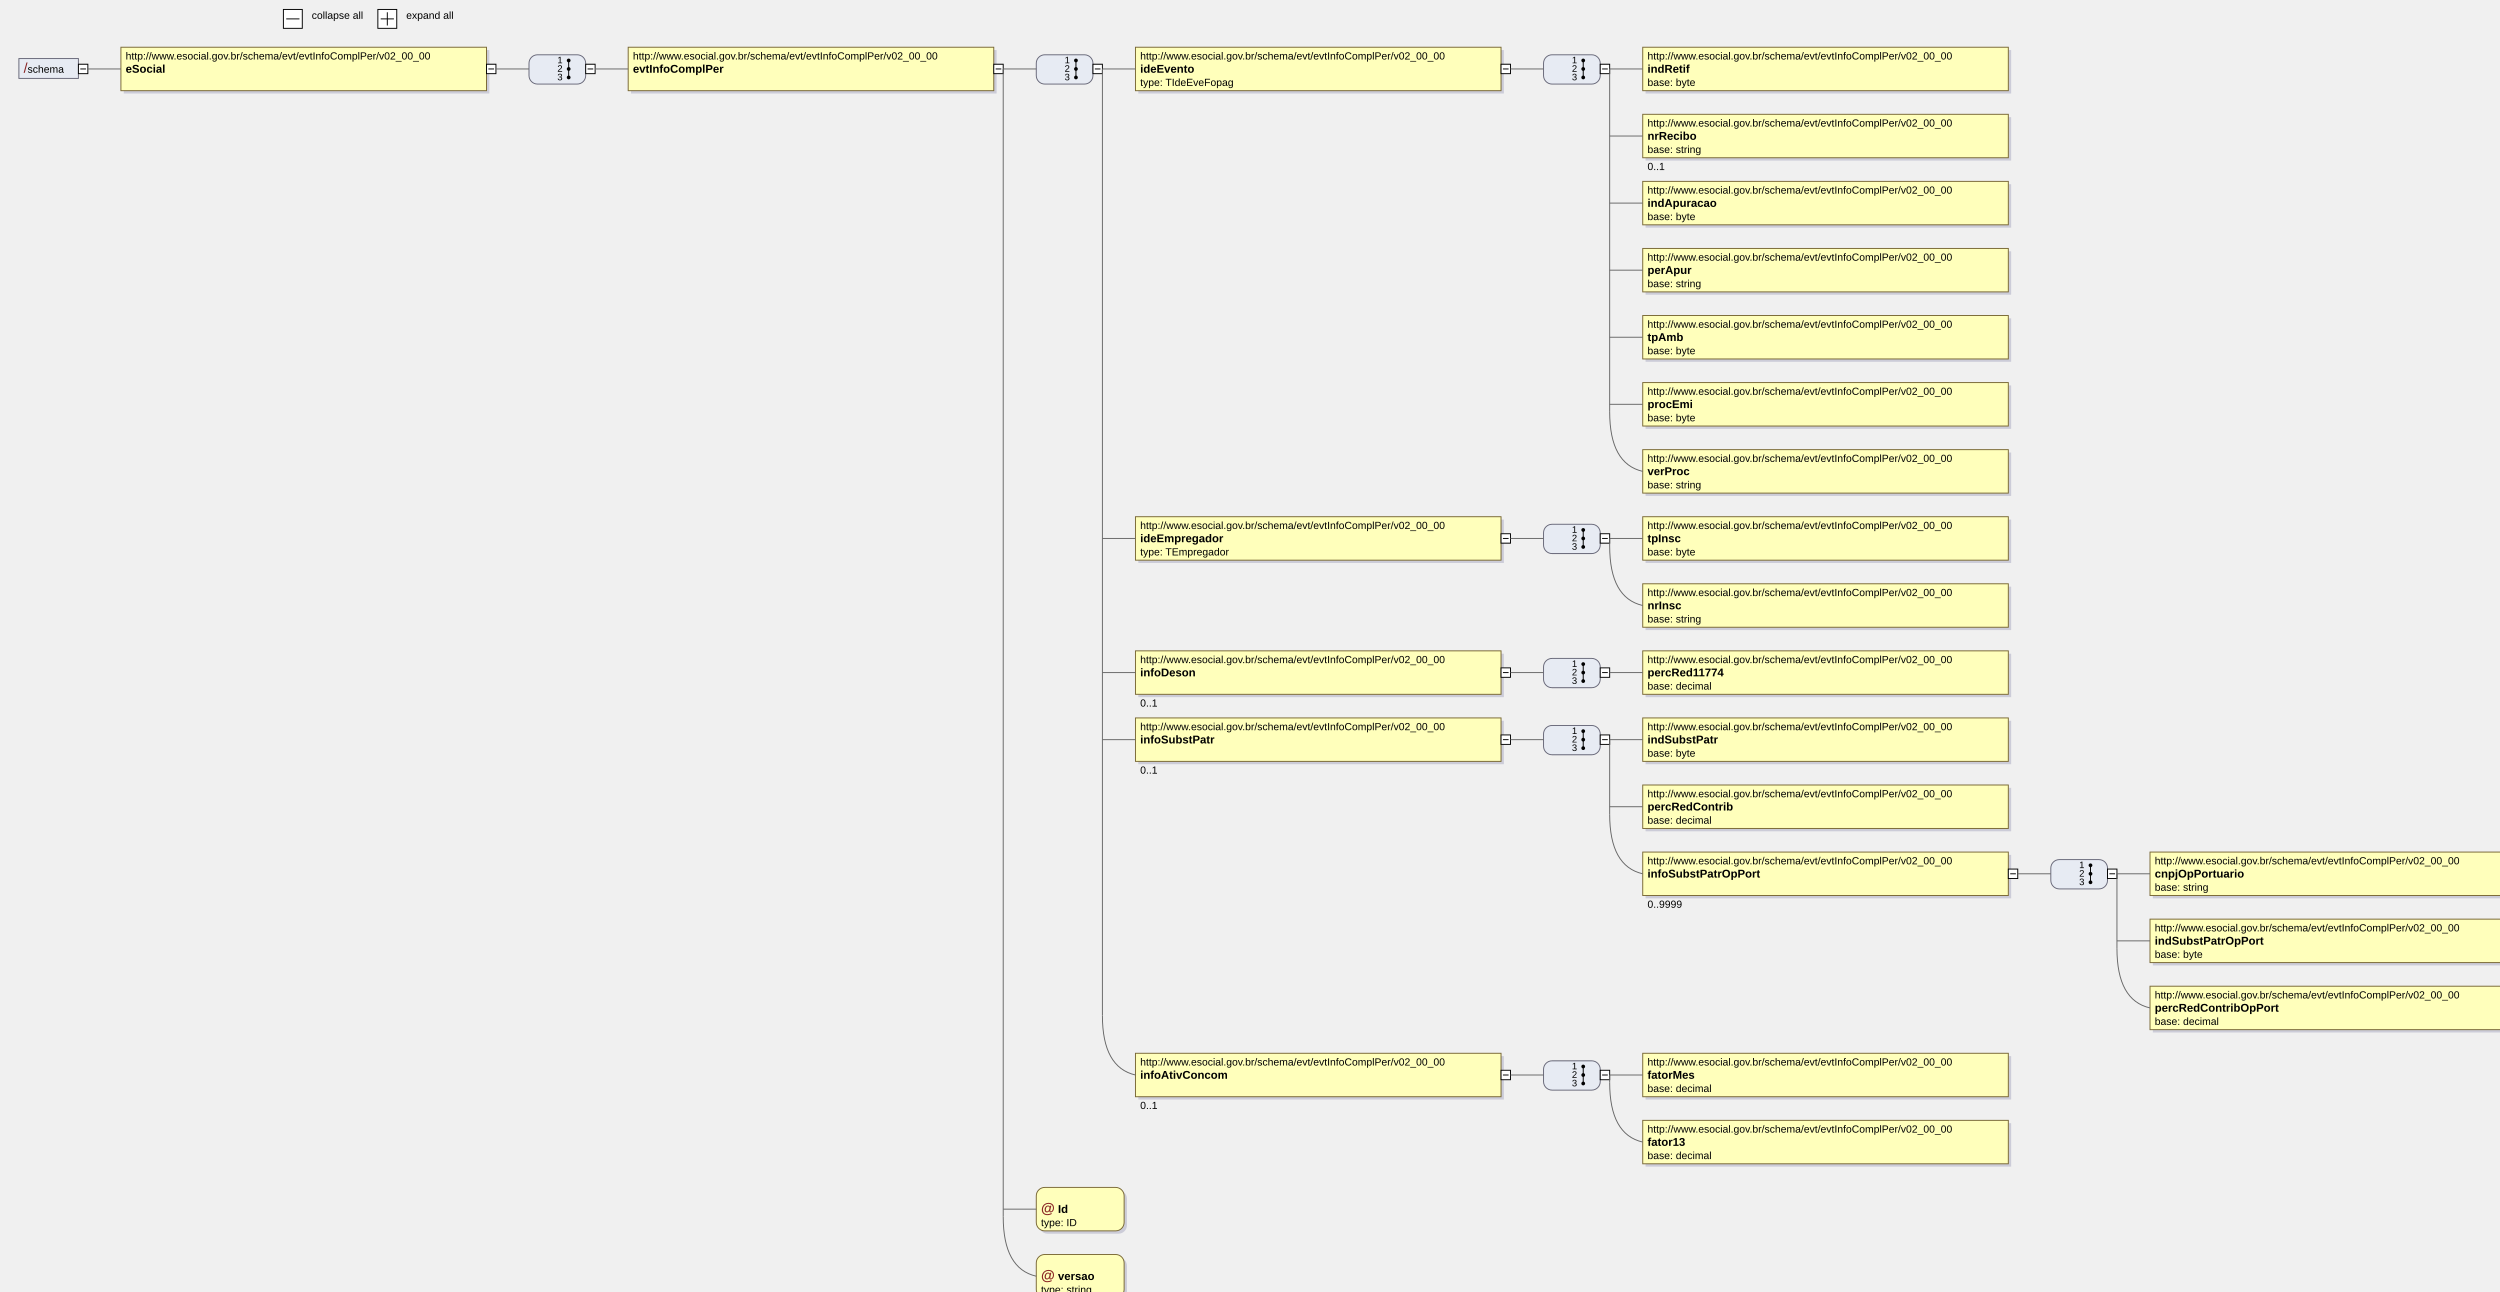
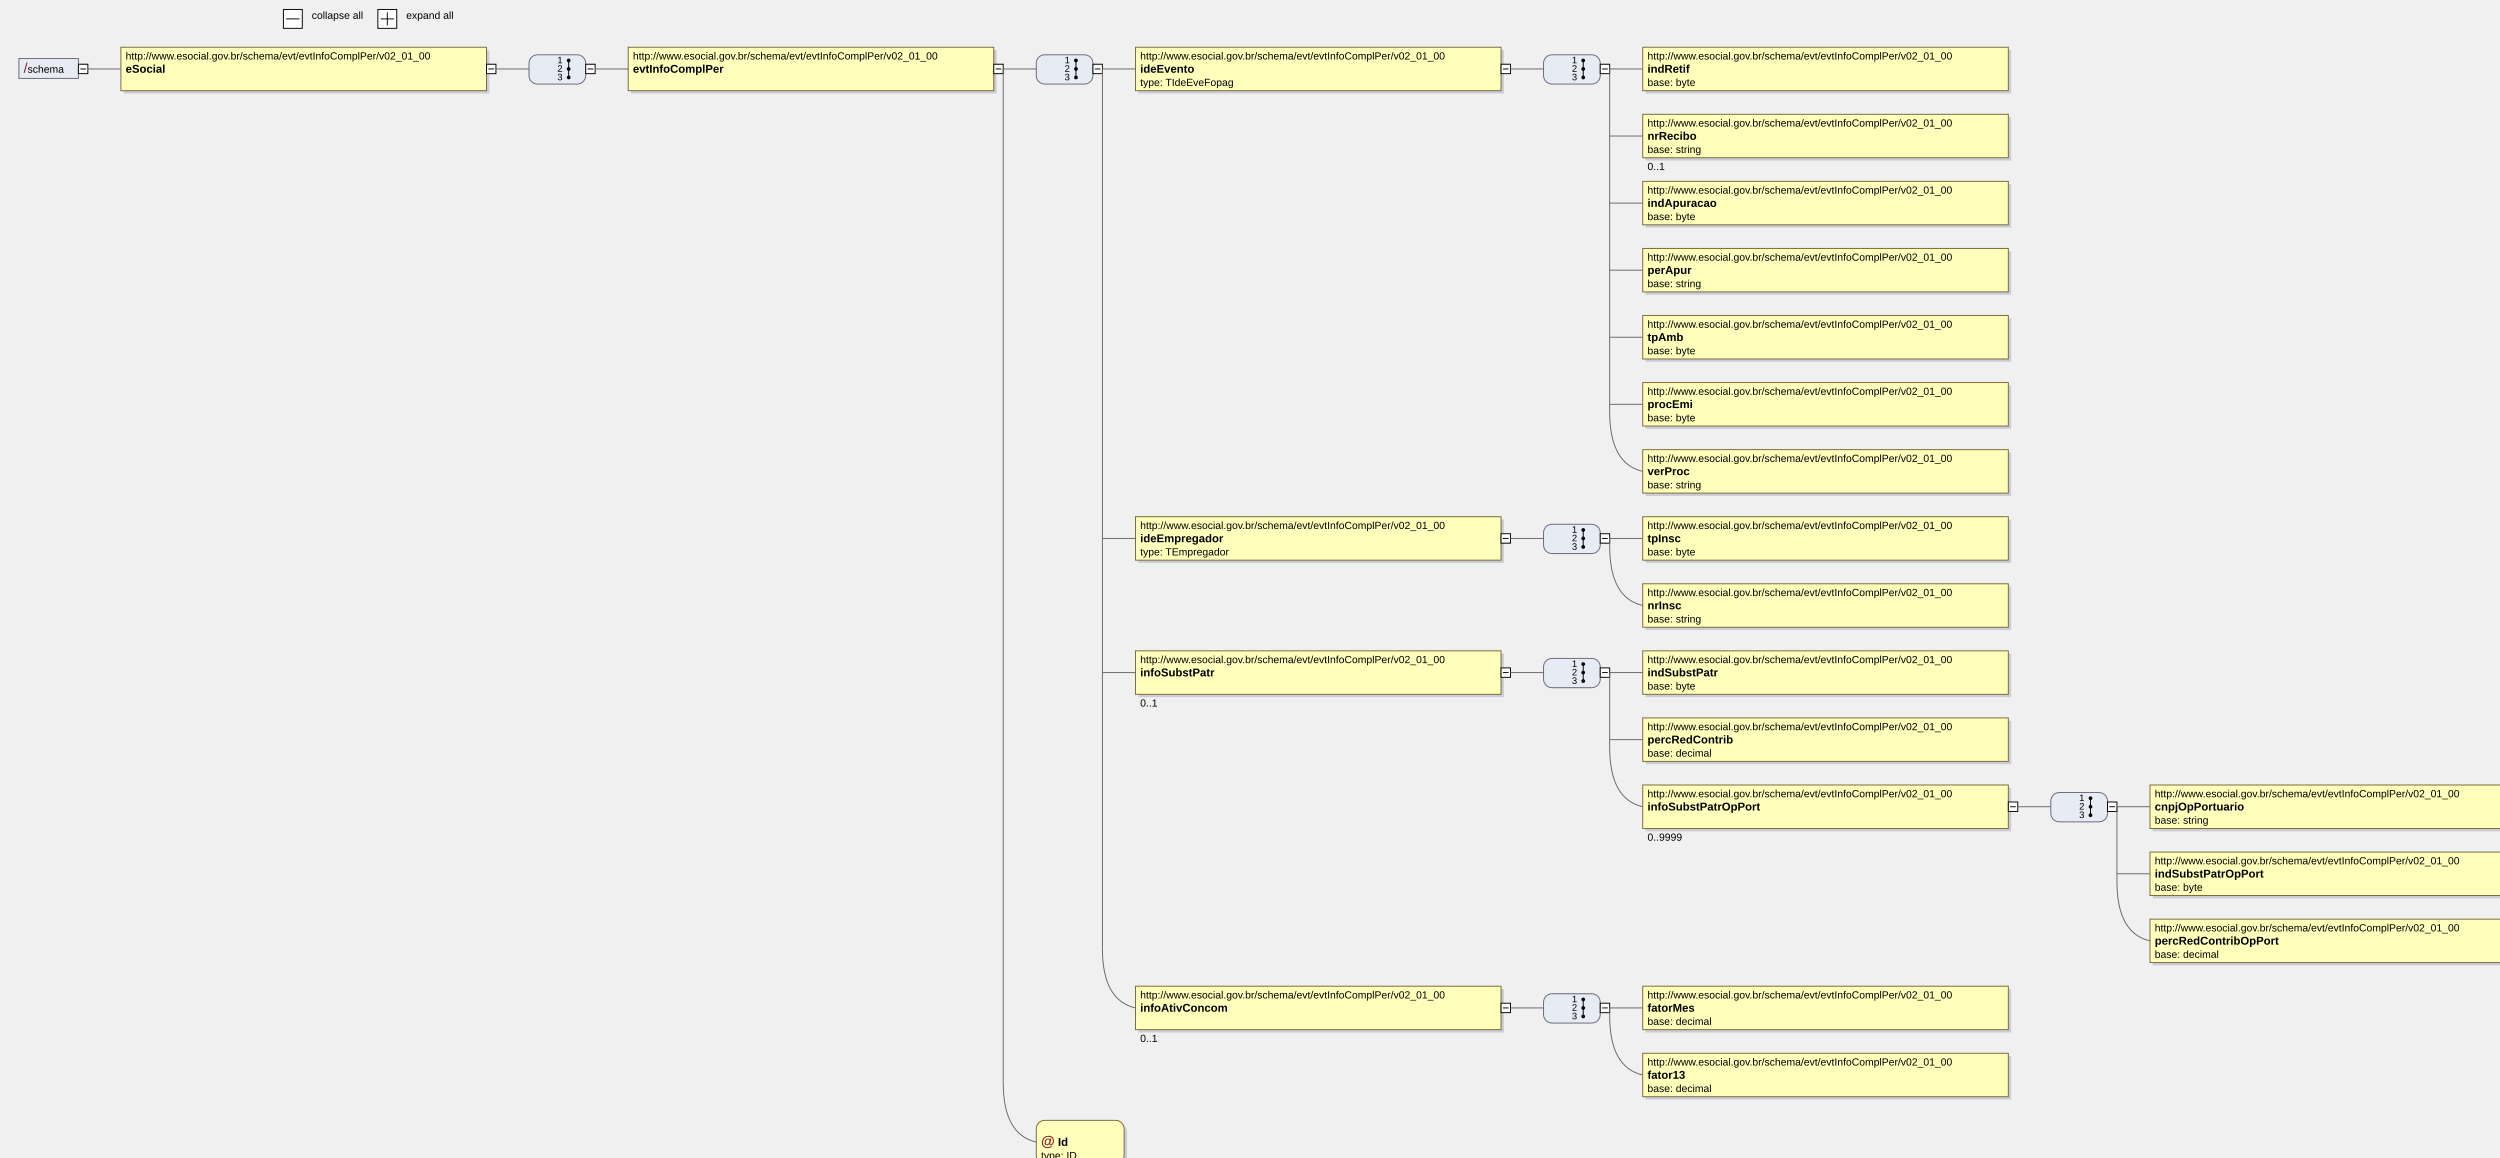
<svg xmlns="http://www.w3.org/2000/svg" xmlns:xlink="http://www.w3.org/1999/xlink" id="svg">
  <defs>
    <style type="text/css">
svg {pointer-events: none;}
text {font-family: arial; font-size: 11px;}
line, polyline, polygon {fill: none; stroke: black;}

.strong {font-size: 12px; font-weight: bold;}
.small {font-size: 10px;}
.big {font-size: 15px; fill: #882222;}

.button {fill: white; stroke: black; pointer-events: all;}
.shadow {fill: #ccccd8; stroke: none;}
.connection {fill: none; stroke: #666666;}
.empty {fill: none; stroke: black;}
.filled {fill: black; stroke: none;}

.boxelement, .boxany, .boxattribute1, .boxanyattribute {fill: #FFFFBB; stroke: #776633; pointer-events: all;}
.boxattribute2 {fill: #FFFFBB; stroke: #776633; pointer-events: all; stroke-dasharray: 2;}
.boxschema, .boxloop, .boxcompositor {fill: #E7EBF3; stroke: #666677;}
.boxselector, .boxfield, .boxidc {fill: #E0F7B7; stroke: #667733;}

.lax {fill: white; stroke: black;}
.skip {fill: #cc6666; stroke: black;}
.strict {fill: black; stroke: none;}

.border {fill: #f9f9f9; stroke: #dddddd;}
</style>
    <symbol class="button" id="plus">
      <rect x="1" y="1" width="10" height="10" />
      <line x1="3" y1="6" x2="9" y2="6" />
      <line x1="6" y1="3" x2="6" y2="9" />
    </symbol>
    <symbol class="button" id="minus">
      <rect x="1" y="1" width="10" height="10" />
      <line x1="3" y1="6" x2="9" y2="6" />
    </symbol>
  </defs>
  <rect class="button" x="300" y="10" width="20" height="20" />
  <line x1="303" y1="20" x2="317" y2="20" />
  <text x="330" y="20">collapse all</text>
  <rect class="button" x="400" y="10" width="20" height="20" />
  <line x1="403" y1="20" x2="417" y2="20" />
  <line x1="410" y1="13" x2="410" y2="27" />
  <text x="430" y="20">expand all</text>
  <g id="_1" class="box" transform="translate(20,50)">
    <rect class="boxschema" x="0" y="12" width="63" height="21" />
    <text x="5" y="27">
      <tspan class="big">/ </tspan>schema</text>
    <use x="62" y="17" xlink:href="#minus" id="s_1" />
  </g>
  <g id="_1_1" class="box" transform="translate(128,50)">
    <rect class="shadow" x="3" y="3" width="387" height="46" />
    <rect class="boxelement" x="0" y="0" width="387" height="46" />
-     <text class="visible" x="5" y="13">http://www.esocial.gov.br/schema/evt/evtInfoComplPer/v02_00_00</text>
+     <text class="visible" x="5" y="13">http://www.esocial.gov.br/schema/evt/evtInfoComplPer/v02_01_00</text>
    <text class="hidden" visibility="hidden" x="5" y="13">nillable: 0</text>
    <text class="hidden" visibility="hidden" x="5" y="41">abstract: 0</text>
    <text class="strong" x="5" y="27">eSocial</text>
    <line class="connection" x1="-35" y1="23" x2="0" y2="23" />
    <use x="386" y="17" xlink:href="#minus" id="s_1_1" />
  </g>
  <g id="_1_1_1" class="box" transform="translate(560,50)">
    <rect class="boxcompositor" x="0" y="8" width="60" height="31" rx="9" />
    <circle cx="42" cy="14" r="2" />
    <circle cx="42" cy="23" r="2" />
    <circle cx="42" cy="32" r="2" />
    <text class="small" x="30" y="17">1</text>
    <text class="small" x="30" y="26">2</text>
    <text class="small" x="30" y="35">3</text>
    <line x1="42" y1="14" x2="42" y2="32" />
    <line class="connection" x1="-35" y1="23" x2="0" y2="23" />
    <use x="59" y="17" xlink:href="#minus" id="s_1_1_1" />
  </g>
  <g id="_1_1_1_1" class="box" transform="translate(665,50)">
    <rect class="shadow" x="3" y="3" width="387" height="46" />
    <rect class="boxelement" x="0" y="0" width="387" height="46" />
-     <text class="visible" x="5" y="13">http://www.esocial.gov.br/schema/evt/evtInfoComplPer/v02_00_00</text>
+     <text class="visible" x="5" y="13">http://www.esocial.gov.br/schema/evt/evtInfoComplPer/v02_01_00</text>
    <text class="hidden" visibility="hidden" x="5" y="13">nillable: 0</text>
    <text class="hidden" visibility="hidden" x="5" y="41">abstract: 0</text>
    <text class="strong" x="5" y="27">evtInfoComplPer</text>
    <line class="connection" x1="-35" y1="23" x2="0" y2="23" />
    <use x="386" y="17" xlink:href="#minus" id="s_1_1_1_1" />
  </g>
  <g id="_1_1_1_1_1" class="box" transform="translate(1097,50)">
    <rect class="boxcompositor" x="0" y="8" width="60" height="31" rx="9" />
    <circle cx="42" cy="14" r="2" />
    <circle cx="42" cy="23" r="2" />
    <circle cx="42" cy="32" r="2" />
    <text class="small" x="30" y="17">1</text>
    <text class="small" x="30" y="26">2</text>
    <text class="small" x="30" y="35">3</text>
    <line x1="42" y1="14" x2="42" y2="32" />
    <line class="connection" x1="-35" y1="23" x2="0" y2="23" />
    <use x="59" y="17" xlink:href="#minus" id="s_1_1_1_1_1" />
  </g>
  <g id="_1_1_1_1_1_1" class="box" transform="translate(1202,50)">
    <rect class="shadow" x="3" y="3" width="387" height="46" />
    <rect class="boxelement" x="0" y="0" width="387" height="46" />
-     <text class="visible" x="5" y="13">http://www.esocial.gov.br/schema/evt/evtInfoComplPer/v02_00_00</text>
+     <text class="visible" x="5" y="13">http://www.esocial.gov.br/schema/evt/evtInfoComplPer/v02_01_00</text>
    <text class="hidden" visibility="hidden" x="5" y="13">nillable: 0</text>
    <text class="hidden" visibility="hidden" x="5" y="41">abstract: 0</text>
    <text class="strong" x="5" y="27">ideEvento</text>
    <text class="visible" x="5" y="41">type: TIdeEveFopag</text>
    <line class="connection" x1="-35" y1="23" x2="0" y2="23" />
    <use x="386" y="17" xlink:href="#minus" id="s_1_1_1_1_1_1" />
  </g>
  <g id="_1_1_1_1_1_1_1" class="box" transform="translate(1634,50)">
    <rect class="boxcompositor" x="0" y="8" width="60" height="31" rx="9" />
    <circle cx="42" cy="14" r="2" />
    <circle cx="42" cy="23" r="2" />
    <circle cx="42" cy="32" r="2" />
    <text class="small" x="30" y="17">1</text>
    <text class="small" x="30" y="26">2</text>
    <text class="small" x="30" y="35">3</text>
    <line x1="42" y1="14" x2="42" y2="32" />
    <line class="connection" x1="-35" y1="23" x2="0" y2="23" />
    <use x="59" y="17" xlink:href="#minus" id="s_1_1_1_1_1_1_1" />
  </g>
  <g id="_1_1_1_1_1_1_1_1" class="box" transform="translate(1739,50)">
    <rect class="shadow" x="3" y="3" width="387" height="46" />
    <rect class="boxelement" x="0" y="0" width="387" height="46" />
-     <text class="visible" x="5" y="13">http://www.esocial.gov.br/schema/evt/evtInfoComplPer/v02_00_00</text>
+     <text class="visible" x="5" y="13">http://www.esocial.gov.br/schema/evt/evtInfoComplPer/v02_01_00</text>
    <text class="hidden" visibility="hidden" x="5" y="13">nillable: 0</text>
    <text class="hidden" visibility="hidden" x="5" y="41">abstract: 0</text>
    <text class="strong" x="5" y="27">indRetif</text>
    <text class="visible" x="5" y="41">base: byte</text>
    <line class="connection" x1="-35" y1="23" x2="0" y2="23" />
  </g>
  <g id="_1_1_1_1_1_1_1_2" class="box" transform="translate(1739,121)">
    <rect class="shadow" x="3" y="3" width="387" height="46" />
    <rect class="boxelement" x="0" y="0" width="387" height="46" />
-     <text class="visible" x="5" y="13">http://www.esocial.gov.br/schema/evt/evtInfoComplPer/v02_00_00</text>
+     <text class="visible" x="5" y="13">http://www.esocial.gov.br/schema/evt/evtInfoComplPer/v02_01_00</text>
    <text class="hidden" visibility="hidden" x="5" y="13">nillable: 0</text>
    <text class="hidden" visibility="hidden" x="5" y="41">abstract: 0</text>
    <text class="strong" x="5" y="27">nrRecibo</text>
    <text class="visible" x="5" y="41">base: string</text>
    <text x="5" y="59">0..1</text>
    <line class="connection" x1="-35" y1="23" x2="0" y2="23" />
  </g>
  <g id="_1_1_1_1_1_1_1_3" class="box" transform="translate(1739,192)">
    <rect class="shadow" x="3" y="3" width="387" height="46" />
    <rect class="boxelement" x="0" y="0" width="387" height="46" />
-     <text class="visible" x="5" y="13">http://www.esocial.gov.br/schema/evt/evtInfoComplPer/v02_00_00</text>
+     <text class="visible" x="5" y="13">http://www.esocial.gov.br/schema/evt/evtInfoComplPer/v02_01_00</text>
    <text class="hidden" visibility="hidden" x="5" y="13">nillable: 0</text>
    <text class="hidden" visibility="hidden" x="5" y="41">abstract: 0</text>
    <text class="strong" x="5" y="27">indApuracao</text>
    <text class="visible" x="5" y="41">base: byte</text>
    <line class="connection" x1="-35" y1="23" x2="0" y2="23" />
  </g>
  <g id="_1_1_1_1_1_1_1_4" class="box" transform="translate(1739,263)">
    <rect class="shadow" x="3" y="3" width="387" height="46" />
    <rect class="boxelement" x="0" y="0" width="387" height="46" />
-     <text class="visible" x="5" y="13">http://www.esocial.gov.br/schema/evt/evtInfoComplPer/v02_00_00</text>
+     <text class="visible" x="5" y="13">http://www.esocial.gov.br/schema/evt/evtInfoComplPer/v02_01_00</text>
    <text class="hidden" visibility="hidden" x="5" y="13">nillable: 0</text>
    <text class="hidden" visibility="hidden" x="5" y="41">abstract: 0</text>
    <text class="strong" x="5" y="27">perApur</text>
    <text class="visible" x="5" y="41">base: string</text>
    <line class="connection" x1="-35" y1="23" x2="0" y2="23" />
  </g>
  <g id="_1_1_1_1_1_1_1_5" class="box" transform="translate(1739,334)">
    <rect class="shadow" x="3" y="3" width="387" height="46" />
    <rect class="boxelement" x="0" y="0" width="387" height="46" />
-     <text class="visible" x="5" y="13">http://www.esocial.gov.br/schema/evt/evtInfoComplPer/v02_00_00</text>
+     <text class="visible" x="5" y="13">http://www.esocial.gov.br/schema/evt/evtInfoComplPer/v02_01_00</text>
    <text class="hidden" visibility="hidden" x="5" y="13">nillable: 0</text>
    <text class="hidden" visibility="hidden" x="5" y="41">abstract: 0</text>
    <text class="strong" x="5" y="27">tpAmb</text>
    <text class="visible" x="5" y="41">base: byte</text>
    <line class="connection" x1="-35" y1="23" x2="0" y2="23" />
  </g>
  <g id="_1_1_1_1_1_1_1_6" class="box" transform="translate(1739,405)">
    <rect class="shadow" x="3" y="3" width="387" height="46" />
    <rect class="boxelement" x="0" y="0" width="387" height="46" />
-     <text class="visible" x="5" y="13">http://www.esocial.gov.br/schema/evt/evtInfoComplPer/v02_00_00</text>
+     <text class="visible" x="5" y="13">http://www.esocial.gov.br/schema/evt/evtInfoComplPer/v02_01_00</text>
    <text class="hidden" visibility="hidden" x="5" y="13">nillable: 0</text>
    <text class="hidden" visibility="hidden" x="5" y="41">abstract: 0</text>
    <text class="strong" x="5" y="27">procEmi</text>
    <text class="visible" x="5" y="41">base: byte</text>
    <line class="connection" x1="-35" y1="23" x2="0" y2="23" />
  </g>
  <g id="_1_1_1_1_1_1_1_7" class="box" transform="translate(1739,476)">
    <rect class="shadow" x="3" y="3" width="387" height="46" />
    <rect class="boxelement" x="0" y="0" width="387" height="46" />
-     <text class="visible" x="5" y="13">http://www.esocial.gov.br/schema/evt/evtInfoComplPer/v02_00_00</text>
+     <text class="visible" x="5" y="13">http://www.esocial.gov.br/schema/evt/evtInfoComplPer/v02_01_00</text>
    <text class="hidden" visibility="hidden" x="5" y="13">nillable: 0</text>
    <text class="hidden" visibility="hidden" x="5" y="41">abstract: 0</text>
    <text class="strong" x="5" y="27">verProc</text>
    <text class="visible" x="5" y="41">base: string</text>
    <line class="connection" id="p_1_1_1_1_1_1_1_7" x1="-35" y1="-403" x2="-35" y2="-40" />
    <path class="connection" d="M-35,-40 Q-35,15 0,23" />
  </g>
  <g id="_1_1_1_1_1_2" class="box" transform="translate(1202,547)">
    <rect class="shadow" x="3" y="3" width="387" height="46" />
    <rect class="boxelement" x="0" y="0" width="387" height="46" />
-     <text class="visible" x="5" y="13">http://www.esocial.gov.br/schema/evt/evtInfoComplPer/v02_00_00</text>
+     <text class="visible" x="5" y="13">http://www.esocial.gov.br/schema/evt/evtInfoComplPer/v02_01_00</text>
    <text class="hidden" visibility="hidden" x="5" y="13">nillable: 0</text>
    <text class="hidden" visibility="hidden" x="5" y="41">abstract: 0</text>
    <text class="strong" x="5" y="27">ideEmpregador</text>
    <text class="visible" x="5" y="41">type: TEmpregador</text>
    <line class="connection" x1="-35" y1="23" x2="0" y2="23" />
    <use x="386" y="17" xlink:href="#minus" id="s_1_1_1_1_1_2" />
  </g>
  <g id="_1_1_1_1_1_2_1" class="box" transform="translate(1634,547)">
    <rect class="boxcompositor" x="0" y="8" width="60" height="31" rx="9" />
    <circle cx="42" cy="14" r="2" />
    <circle cx="42" cy="23" r="2" />
    <circle cx="42" cy="32" r="2" />
    <text class="small" x="30" y="17">1</text>
    <text class="small" x="30" y="26">2</text>
    <text class="small" x="30" y="35">3</text>
    <line x1="42" y1="14" x2="42" y2="32" />
    <line class="connection" x1="-35" y1="23" x2="0" y2="23" />
    <use x="59" y="17" xlink:href="#minus" id="s_1_1_1_1_1_2_1" />
  </g>
  <g id="_1_1_1_1_1_2_1_1" class="box" transform="translate(1739,547)">
    <rect class="shadow" x="3" y="3" width="387" height="46" />
    <rect class="boxelement" x="0" y="0" width="387" height="46" />
-     <text class="visible" x="5" y="13">http://www.esocial.gov.br/schema/evt/evtInfoComplPer/v02_00_00</text>
+     <text class="visible" x="5" y="13">http://www.esocial.gov.br/schema/evt/evtInfoComplPer/v02_01_00</text>
    <text class="hidden" visibility="hidden" x="5" y="13">nillable: 0</text>
    <text class="hidden" visibility="hidden" x="5" y="41">abstract: 0</text>
    <text class="strong" x="5" y="27">tpInsc</text>
    <text class="visible" x="5" y="41">base: byte</text>
    <line class="connection" x1="-35" y1="23" x2="0" y2="23" />
  </g>
  <g id="_1_1_1_1_1_2_1_2" class="box" transform="translate(1739,618)">
    <rect class="shadow" x="3" y="3" width="387" height="46" />
    <rect class="boxelement" x="0" y="0" width="387" height="46" />
-     <text class="visible" x="5" y="13">http://www.esocial.gov.br/schema/evt/evtInfoComplPer/v02_00_00</text>
+     <text class="visible" x="5" y="13">http://www.esocial.gov.br/schema/evt/evtInfoComplPer/v02_01_00</text>
    <text class="hidden" visibility="hidden" x="5" y="13">nillable: 0</text>
    <text class="hidden" visibility="hidden" x="5" y="41">abstract: 0</text>
    <text class="strong" x="5" y="27">nrInsc</text>
    <text class="visible" x="5" y="41">base: string</text>
    <line class="connection" id="p_1_1_1_1_1_2_1_2" x1="-35" y1="-48" x2="-35" y2="-40" />
    <path class="connection" d="M-35,-40 Q-35,15 0,23" />
  </g>
  <g id="_1_1_1_1_1_3" class="box" transform="translate(1202,689)">
    <rect class="shadow" x="3" y="3" width="387" height="46" />
    <rect class="boxelement" x="0" y="0" width="387" height="46" />
-     <text class="visible" x="5" y="13">http://www.esocial.gov.br/schema/evt/evtInfoComplPer/v02_00_00</text>
-     <text class="hidden" visibility="hidden" x="5" y="13">nillable: 0</text>
-     <text class="hidden" visibility="hidden" x="5" y="41">abstract: 0</text>
-     <text class="strong" x="5" y="27">infoDeson</text>
-     <text x="5" y="59">0..1</text>
-     <line class="connection" x1="-35" y1="23" x2="0" y2="23" />
-     <use x="386" y="17" xlink:href="#minus" id="s_1_1_1_1_1_3" />
-   </g>
-   <g id="_1_1_1_1_1_3_1" class="box" transform="translate(1634,689)">
-     <rect class="boxcompositor" x="0" y="8" width="60" height="31" rx="9" />
-     <circle cx="42" cy="14" r="2" />
-     <circle cx="42" cy="23" r="2" />
-     <circle cx="42" cy="32" r="2" />
-     <text class="small" x="30" y="17">1</text>
-     <text class="small" x="30" y="26">2</text>
-     <text class="small" x="30" y="35">3</text>
-     <line x1="42" y1="14" x2="42" y2="32" />
-     <line class="connection" x1="-35" y1="23" x2="0" y2="23" />
-     <use x="59" y="17" xlink:href="#minus" id="s_1_1_1_1_1_3_1" />
-   </g>
-   <g id="_1_1_1_1_1_3_1_1" class="box" transform="translate(1739,689)">
-     <rect class="shadow" x="3" y="3" width="387" height="46" />
-     <rect class="boxelement" x="0" y="0" width="387" height="46" />
-     <text class="visible" x="5" y="13">http://www.esocial.gov.br/schema/evt/evtInfoComplPer/v02_00_00</text>
-     <text class="hidden" visibility="hidden" x="5" y="13">nillable: 0</text>
-     <text class="hidden" visibility="hidden" x="5" y="41">abstract: 0</text>
-     <text class="strong" x="5" y="27">percRed11774</text>
-     <text class="visible" x="5" y="41">base: decimal</text>
-     <line class="connection" x1="-35" y1="23" x2="0" y2="23" />
-   </g>
-   <g id="_1_1_1_1_1_4" class="box" transform="translate(1202,760)">
-     <rect class="shadow" x="3" y="3" width="387" height="46" />
-     <rect class="boxelement" x="0" y="0" width="387" height="46" />
-     <text class="visible" x="5" y="13">http://www.esocial.gov.br/schema/evt/evtInfoComplPer/v02_00_00</text>
+     <text class="visible" x="5" y="13">http://www.esocial.gov.br/schema/evt/evtInfoComplPer/v02_01_00</text>
    <text class="hidden" visibility="hidden" x="5" y="13">nillable: 0</text>
    <text class="hidden" visibility="hidden" x="5" y="41">abstract: 0</text>
    <text class="strong" x="5" y="27">infoSubstPatr</text>
    <text x="5" y="59">0..1</text>
    <line class="connection" x1="-35" y1="23" x2="0" y2="23" />
-     <use x="386" y="17" xlink:href="#minus" id="s_1_1_1_1_1_4" />
-   </g>
-   <g id="_1_1_1_1_1_4_1" class="box" transform="translate(1634,760)">
-     <rect class="boxcompositor" x="0" y="8" width="60" height="31" rx="9" />
-     <circle cx="42" cy="14" r="2" />
-     <circle cx="42" cy="23" r="2" />
-     <circle cx="42" cy="32" r="2" />
-     <text class="small" x="30" y="17">1</text>
-     <text class="small" x="30" y="26">2</text>
-     <text class="small" x="30" y="35">3</text>
-     <line x1="42" y1="14" x2="42" y2="32" />
-     <line class="connection" x1="-35" y1="23" x2="0" y2="23" />
-     <use x="59" y="17" xlink:href="#minus" id="s_1_1_1_1_1_4_1" />
-   </g>
-   <g id="_1_1_1_1_1_4_1_1" class="box" transform="translate(1739,760)">
-     <rect class="shadow" x="3" y="3" width="387" height="46" />
-     <rect class="boxelement" x="0" y="0" width="387" height="46" />
-     <text class="visible" x="5" y="13">http://www.esocial.gov.br/schema/evt/evtInfoComplPer/v02_00_00</text>
+     <use x="386" y="17" xlink:href="#minus" id="s_1_1_1_1_1_3" />
+   </g>
+   <g id="_1_1_1_1_1_3_1" class="box" transform="translate(1634,689)">
+     <rect class="boxcompositor" x="0" y="8" width="60" height="31" rx="9" />
+     <circle cx="42" cy="14" r="2" />
+     <circle cx="42" cy="23" r="2" />
+     <circle cx="42" cy="32" r="2" />
+     <text class="small" x="30" y="17">1</text>
+     <text class="small" x="30" y="26">2</text>
+     <text class="small" x="30" y="35">3</text>
+     <line x1="42" y1="14" x2="42" y2="32" />
+     <line class="connection" x1="-35" y1="23" x2="0" y2="23" />
+     <use x="59" y="17" xlink:href="#minus" id="s_1_1_1_1_1_3_1" />
+   </g>
+   <g id="_1_1_1_1_1_3_1_1" class="box" transform="translate(1739,689)">
+     <rect class="shadow" x="3" y="3" width="387" height="46" />
+     <rect class="boxelement" x="0" y="0" width="387" height="46" />
+     <text class="visible" x="5" y="13">http://www.esocial.gov.br/schema/evt/evtInfoComplPer/v02_01_00</text>
    <text class="hidden" visibility="hidden" x="5" y="13">nillable: 0</text>
    <text class="hidden" visibility="hidden" x="5" y="41">abstract: 0</text>
    <text class="strong" x="5" y="27">indSubstPatr</text>
    <text class="visible" x="5" y="41">base: byte</text>
    <line class="connection" x1="-35" y1="23" x2="0" y2="23" />
  </g>
-   <g id="_1_1_1_1_1_4_1_2" class="box" transform="translate(1739,831)">
-     <rect class="shadow" x="3" y="3" width="387" height="46" />
-     <rect class="boxelement" x="0" y="0" width="387" height="46" />
-     <text class="visible" x="5" y="13">http://www.esocial.gov.br/schema/evt/evtInfoComplPer/v02_00_00</text>
+   <g id="_1_1_1_1_1_3_1_2" class="box" transform="translate(1739,760)">
+     <rect class="shadow" x="3" y="3" width="387" height="46" />
+     <rect class="boxelement" x="0" y="0" width="387" height="46" />
+     <text class="visible" x="5" y="13">http://www.esocial.gov.br/schema/evt/evtInfoComplPer/v02_01_00</text>
    <text class="hidden" visibility="hidden" x="5" y="13">nillable: 0</text>
    <text class="hidden" visibility="hidden" x="5" y="41">abstract: 0</text>
    <text class="strong" x="5" y="27">percRedContrib</text>
    <text class="visible" x="5" y="41">base: decimal</text>
    <line class="connection" x1="-35" y1="23" x2="0" y2="23" />
  </g>
-   <g id="_1_1_1_1_1_4_1_3" class="box" transform="translate(1739,902)">
-     <rect class="shadow" x="3" y="3" width="387" height="46" />
-     <rect class="boxelement" x="0" y="0" width="387" height="46" />
-     <text class="visible" x="5" y="13">http://www.esocial.gov.br/schema/evt/evtInfoComplPer/v02_00_00</text>
+   <g id="_1_1_1_1_1_3_1_3" class="box" transform="translate(1739,831)">
+     <rect class="shadow" x="3" y="3" width="387" height="46" />
+     <rect class="boxelement" x="0" y="0" width="387" height="46" />
+     <text class="visible" x="5" y="13">http://www.esocial.gov.br/schema/evt/evtInfoComplPer/v02_01_00</text>
    <text class="hidden" visibility="hidden" x="5" y="13">nillable: 0</text>
    <text class="hidden" visibility="hidden" x="5" y="41">abstract: 0</text>
    <text class="strong" x="5" y="27">infoSubstPatrOpPort</text>
    <text x="5" y="59">0..9999</text>
-     <line class="connection" id="p_1_1_1_1_1_4_1_3" x1="-35" y1="-119" x2="-35" y2="-40" />
-     <path class="connection" d="M-35,-40 Q-35,15 0,23" />
-     <use x="386" y="17" xlink:href="#minus" id="s_1_1_1_1_1_4_1_3" />
-   </g>
-   <g id="_1_1_1_1_1_4_1_3_1" class="box" transform="translate(2171,902)">
-     <rect class="boxcompositor" x="0" y="8" width="60" height="31" rx="9" />
-     <circle cx="42" cy="14" r="2" />
-     <circle cx="42" cy="23" r="2" />
-     <circle cx="42" cy="32" r="2" />
-     <text class="small" x="30" y="17">1</text>
-     <text class="small" x="30" y="26">2</text>
-     <text class="small" x="30" y="35">3</text>
-     <line x1="42" y1="14" x2="42" y2="32" />
-     <line class="connection" x1="-35" y1="23" x2="0" y2="23" />
-     <use x="59" y="17" xlink:href="#minus" id="s_1_1_1_1_1_4_1_3_1" />
-   </g>
-   <g id="_1_1_1_1_1_4_1_3_1_1" class="box" transform="translate(2276,902)">
-     <rect class="shadow" x="3" y="3" width="387" height="46" />
-     <rect class="boxelement" x="0" y="0" width="387" height="46" />
-     <text class="visible" x="5" y="13">http://www.esocial.gov.br/schema/evt/evtInfoComplPer/v02_00_00</text>
+     <line class="connection" id="p_1_1_1_1_1_3_1_3" x1="-35" y1="-119" x2="-35" y2="-40" />
+     <path class="connection" d="M-35,-40 Q-35,15 0,23" />
+     <use x="386" y="17" xlink:href="#minus" id="s_1_1_1_1_1_3_1_3" />
+   </g>
+   <g id="_1_1_1_1_1_3_1_3_1" class="box" transform="translate(2171,831)">
+     <rect class="boxcompositor" x="0" y="8" width="60" height="31" rx="9" />
+     <circle cx="42" cy="14" r="2" />
+     <circle cx="42" cy="23" r="2" />
+     <circle cx="42" cy="32" r="2" />
+     <text class="small" x="30" y="17">1</text>
+     <text class="small" x="30" y="26">2</text>
+     <text class="small" x="30" y="35">3</text>
+     <line x1="42" y1="14" x2="42" y2="32" />
+     <line class="connection" x1="-35" y1="23" x2="0" y2="23" />
+     <use x="59" y="17" xlink:href="#minus" id="s_1_1_1_1_1_3_1_3_1" />
+   </g>
+   <g id="_1_1_1_1_1_3_1_3_1_1" class="box" transform="translate(2276,831)">
+     <rect class="shadow" x="3" y="3" width="387" height="46" />
+     <rect class="boxelement" x="0" y="0" width="387" height="46" />
+     <text class="visible" x="5" y="13">http://www.esocial.gov.br/schema/evt/evtInfoComplPer/v02_01_00</text>
    <text class="hidden" visibility="hidden" x="5" y="13">nillable: 0</text>
    <text class="hidden" visibility="hidden" x="5" y="41">abstract: 0</text>
    <text class="strong" x="5" y="27">cnpjOpPortuario</text>
    <text class="visible" x="5" y="41">base: string</text>
    <line class="connection" x1="-35" y1="23" x2="0" y2="23" />
  </g>
-   <g id="_1_1_1_1_1_4_1_3_1_2" class="box" transform="translate(2276,973)">
-     <rect class="shadow" x="3" y="3" width="387" height="46" />
-     <rect class="boxelement" x="0" y="0" width="387" height="46" />
-     <text class="visible" x="5" y="13">http://www.esocial.gov.br/schema/evt/evtInfoComplPer/v02_00_00</text>
+   <g id="_1_1_1_1_1_3_1_3_1_2" class="box" transform="translate(2276,902)">
+     <rect class="shadow" x="3" y="3" width="387" height="46" />
+     <rect class="boxelement" x="0" y="0" width="387" height="46" />
+     <text class="visible" x="5" y="13">http://www.esocial.gov.br/schema/evt/evtInfoComplPer/v02_01_00</text>
    <text class="hidden" visibility="hidden" x="5" y="13">nillable: 0</text>
    <text class="hidden" visibility="hidden" x="5" y="41">abstract: 0</text>
    <text class="strong" x="5" y="27">indSubstPatrOpPort</text>
    <text class="visible" x="5" y="41">base: byte</text>
    <line class="connection" x1="-35" y1="23" x2="0" y2="23" />
  </g>
-   <g id="_1_1_1_1_1_4_1_3_1_3" class="box" transform="translate(2276,1044)">
-     <rect class="shadow" x="3" y="3" width="387" height="46" />
-     <rect class="boxelement" x="0" y="0" width="387" height="46" />
-     <text class="visible" x="5" y="13">http://www.esocial.gov.br/schema/evt/evtInfoComplPer/v02_00_00</text>
+   <g id="_1_1_1_1_1_3_1_3_1_3" class="box" transform="translate(2276,973)">
+     <rect class="shadow" x="3" y="3" width="387" height="46" />
+     <rect class="boxelement" x="0" y="0" width="387" height="46" />
+     <text class="visible" x="5" y="13">http://www.esocial.gov.br/schema/evt/evtInfoComplPer/v02_01_00</text>
    <text class="hidden" visibility="hidden" x="5" y="13">nillable: 0</text>
    <text class="hidden" visibility="hidden" x="5" y="41">abstract: 0</text>
    <text class="strong" x="5" y="27">percRedContribOpPort</text>
    <text class="visible" x="5" y="41">base: decimal</text>
-     <line class="connection" id="p_1_1_1_1_1_4_1_3_1_3" x1="-35" y1="-119" x2="-35" y2="-40" />
-     <path class="connection" d="M-35,-40 Q-35,15 0,23" />
-   </g>
-   <g id="_1_1_1_1_1_5" class="box" transform="translate(1202,1115)">
-     <rect class="shadow" x="3" y="3" width="387" height="46" />
-     <rect class="boxelement" x="0" y="0" width="387" height="46" />
-     <text class="visible" x="5" y="13">http://www.esocial.gov.br/schema/evt/evtInfoComplPer/v02_00_00</text>
+     <line class="connection" id="p_1_1_1_1_1_3_1_3_1_3" x1="-35" y1="-119" x2="-35" y2="-40" />
+     <path class="connection" d="M-35,-40 Q-35,15 0,23" />
+   </g>
+   <g id="_1_1_1_1_1_4" class="box" transform="translate(1202,1044)">
+     <rect class="shadow" x="3" y="3" width="387" height="46" />
+     <rect class="boxelement" x="0" y="0" width="387" height="46" />
+     <text class="visible" x="5" y="13">http://www.esocial.gov.br/schema/evt/evtInfoComplPer/v02_01_00</text>
    <text class="hidden" visibility="hidden" x="5" y="13">nillable: 0</text>
    <text class="hidden" visibility="hidden" x="5" y="41">abstract: 0</text>
    <text class="strong" x="5" y="27">infoAtivConcom</text>
    <text x="5" y="59">0..1</text>
-     <line class="connection" id="p_1_1_1_1_1_5" x1="-35" y1="-1042" x2="-35" y2="-40" />
-     <path class="connection" d="M-35,-40 Q-35,15 0,23" />
-     <use x="386" y="17" xlink:href="#minus" id="s_1_1_1_1_1_5" />
-   </g>
-   <g id="_1_1_1_1_1_5_1" class="box" transform="translate(1634,1115)">
-     <rect class="boxcompositor" x="0" y="8" width="60" height="31" rx="9" />
-     <circle cx="42" cy="14" r="2" />
-     <circle cx="42" cy="23" r="2" />
-     <circle cx="42" cy="32" r="2" />
-     <text class="small" x="30" y="17">1</text>
-     <text class="small" x="30" y="26">2</text>
-     <text class="small" x="30" y="35">3</text>
-     <line x1="42" y1="14" x2="42" y2="32" />
-     <line class="connection" x1="-35" y1="23" x2="0" y2="23" />
-     <use x="59" y="17" xlink:href="#minus" id="s_1_1_1_1_1_5_1" />
-   </g>
-   <g id="_1_1_1_1_1_5_1_1" class="box" transform="translate(1739,1115)">
-     <rect class="shadow" x="3" y="3" width="387" height="46" />
-     <rect class="boxelement" x="0" y="0" width="387" height="46" />
-     <text class="visible" x="5" y="13">http://www.esocial.gov.br/schema/evt/evtInfoComplPer/v02_00_00</text>
+     <line class="connection" id="p_1_1_1_1_1_4" x1="-35" y1="-971" x2="-35" y2="-40" />
+     <path class="connection" d="M-35,-40 Q-35,15 0,23" />
+     <use x="386" y="17" xlink:href="#minus" id="s_1_1_1_1_1_4" />
+   </g>
+   <g id="_1_1_1_1_1_4_1" class="box" transform="translate(1634,1044)">
+     <rect class="boxcompositor" x="0" y="8" width="60" height="31" rx="9" />
+     <circle cx="42" cy="14" r="2" />
+     <circle cx="42" cy="23" r="2" />
+     <circle cx="42" cy="32" r="2" />
+     <text class="small" x="30" y="17">1</text>
+     <text class="small" x="30" y="26">2</text>
+     <text class="small" x="30" y="35">3</text>
+     <line x1="42" y1="14" x2="42" y2="32" />
+     <line class="connection" x1="-35" y1="23" x2="0" y2="23" />
+     <use x="59" y="17" xlink:href="#minus" id="s_1_1_1_1_1_4_1" />
+   </g>
+   <g id="_1_1_1_1_1_4_1_1" class="box" transform="translate(1739,1044)">
+     <rect class="shadow" x="3" y="3" width="387" height="46" />
+     <rect class="boxelement" x="0" y="0" width="387" height="46" />
+     <text class="visible" x="5" y="13">http://www.esocial.gov.br/schema/evt/evtInfoComplPer/v02_01_00</text>
    <text class="hidden" visibility="hidden" x="5" y="13">nillable: 0</text>
    <text class="hidden" visibility="hidden" x="5" y="41">abstract: 0</text>
    <text class="strong" x="5" y="27">fatorMes</text>
    <text class="visible" x="5" y="41">base: decimal</text>
    <line class="connection" x1="-35" y1="23" x2="0" y2="23" />
  </g>
-   <g id="_1_1_1_1_1_5_1_2" class="box" transform="translate(1739,1186)">
-     <rect class="shadow" x="3" y="3" width="387" height="46" />
-     <rect class="boxelement" x="0" y="0" width="387" height="46" />
-     <text class="visible" x="5" y="13">http://www.esocial.gov.br/schema/evt/evtInfoComplPer/v02_00_00</text>
+   <g id="_1_1_1_1_1_4_1_2" class="box" transform="translate(1739,1115)">
+     <rect class="shadow" x="3" y="3" width="387" height="46" />
+     <rect class="boxelement" x="0" y="0" width="387" height="46" />
+     <text class="visible" x="5" y="13">http://www.esocial.gov.br/schema/evt/evtInfoComplPer/v02_01_00</text>
    <text class="hidden" visibility="hidden" x="5" y="13">nillable: 0</text>
    <text class="hidden" visibility="hidden" x="5" y="41">abstract: 0</text>
    <text class="strong" x="5" y="27">fator13</text>
    <text class="visible" x="5" y="41">base: decimal</text>
-     <line class="connection" id="p_1_1_1_1_1_5_1_2" x1="-35" y1="-48" x2="-35" y2="-40" />
-     <path class="connection" d="M-35,-40 Q-35,15 0,23" />
-   </g>
-   <g id="_1_1_1_1_2" class="box" transform="translate(1097,1257)">
+     <line class="connection" id="p_1_1_1_1_1_4_1_2" x1="-35" y1="-48" x2="-35" y2="-40" />
+     <path class="connection" d="M-35,-40 Q-35,15 0,23" />
+   </g>
+   <g id="_1_1_1_1_2" class="box" transform="translate(1097,1186)">
    <rect class="shadow" x="3" y="3" width="93" height="46" rx="9" />
    <rect class="boxattribute1" x="0" y="0" width="93" height="46" rx="9" />
    <text class="strong" x="5" y="27">
      <tspan class="big">@</tspan> Id</text>
    <text class="visible" x="5" y="41">type: ID</text>
    <text class="hidden" visibility="hidden" x="5" y="41">use: required</text>
-     <line class="connection" x1="-35" y1="23" x2="0" y2="23" />
-   </g>
-   <g id="_1_1_1_1_3" class="box" transform="translate(1097,1328)">
-     <rect class="shadow" x="3" y="3" width="93" height="46" rx="9" />
-     <rect class="boxattribute1" x="0" y="0" width="93" height="46" rx="9" />
-     <text class="strong" x="5" y="27">
-       <tspan class="big">@</tspan> versao</text>
-     <text class="visible" x="5" y="41">type: string</text>
-     <text class="hidden" visibility="hidden" x="5" y="41">use: required</text>
-     <line class="connection" id="p_1_1_1_1_3" x1="-35" y1="-1255" x2="-35" y2="-40" />
+     <line class="connection" id="p_1_1_1_1_2" x1="-35" y1="-1113" x2="-35" y2="-40" />
    <path class="connection" d="M-35,-40 Q-35,15 0,23" />
  </g>
</svg>
